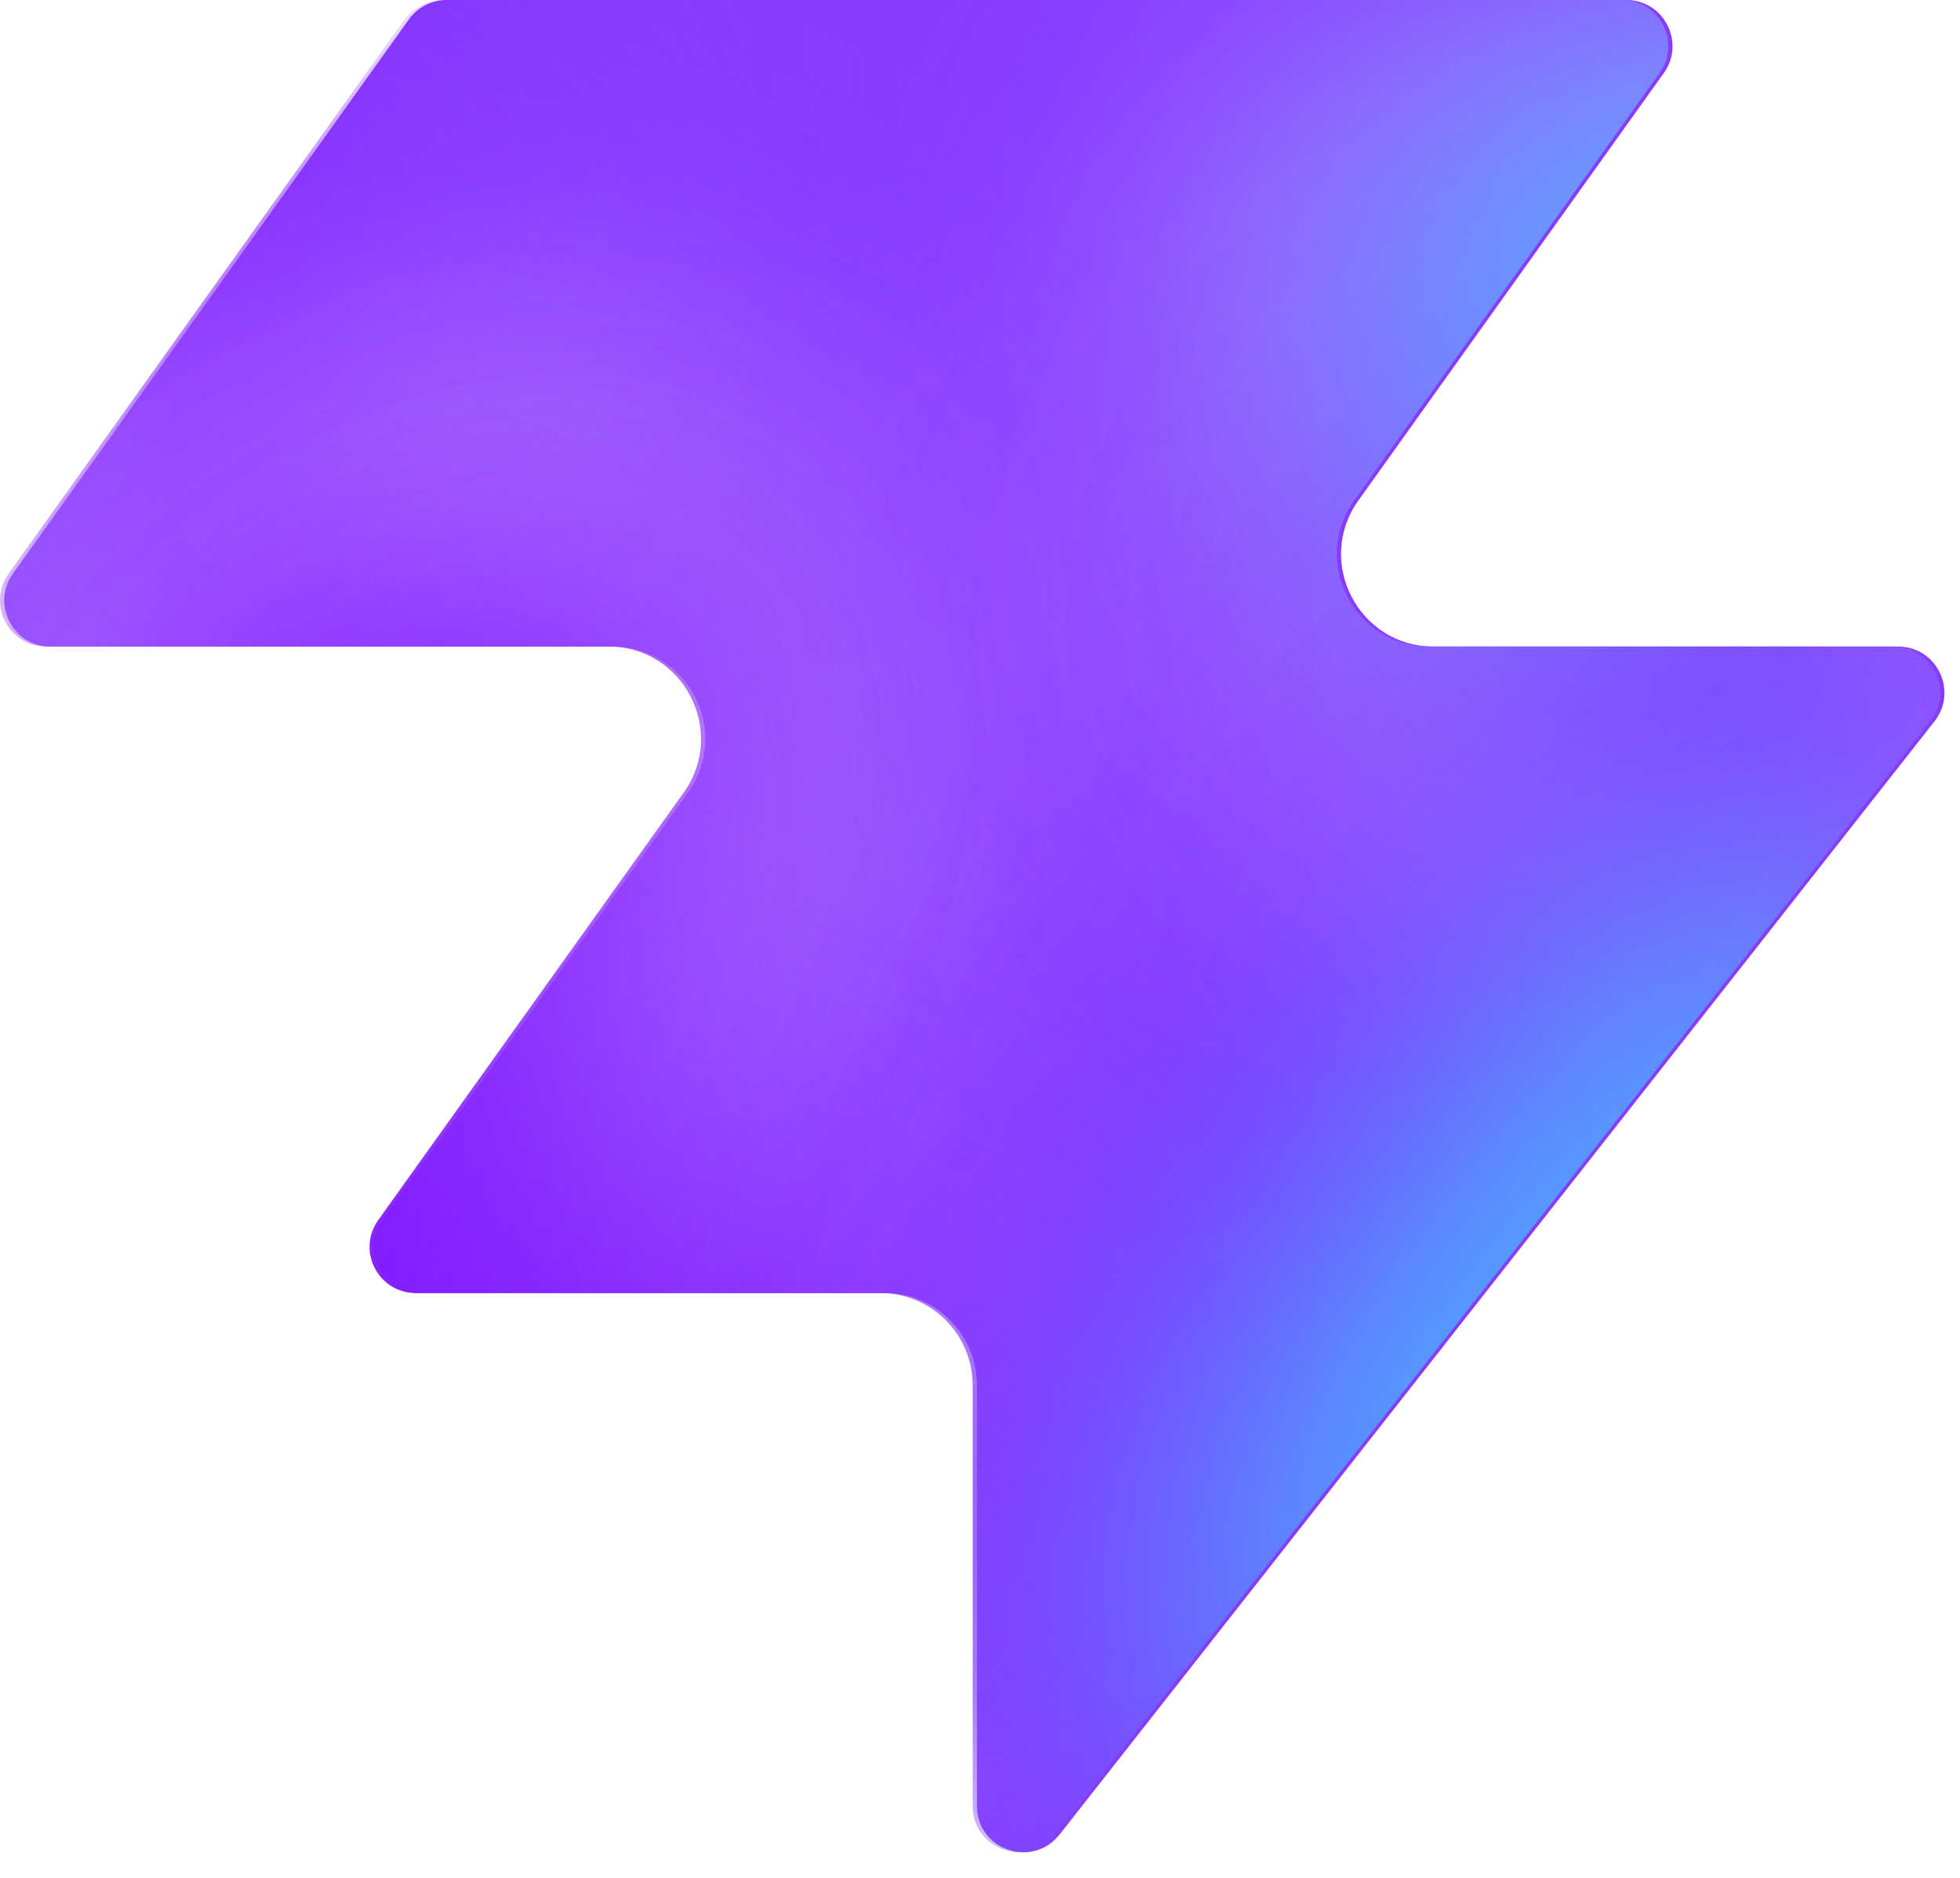
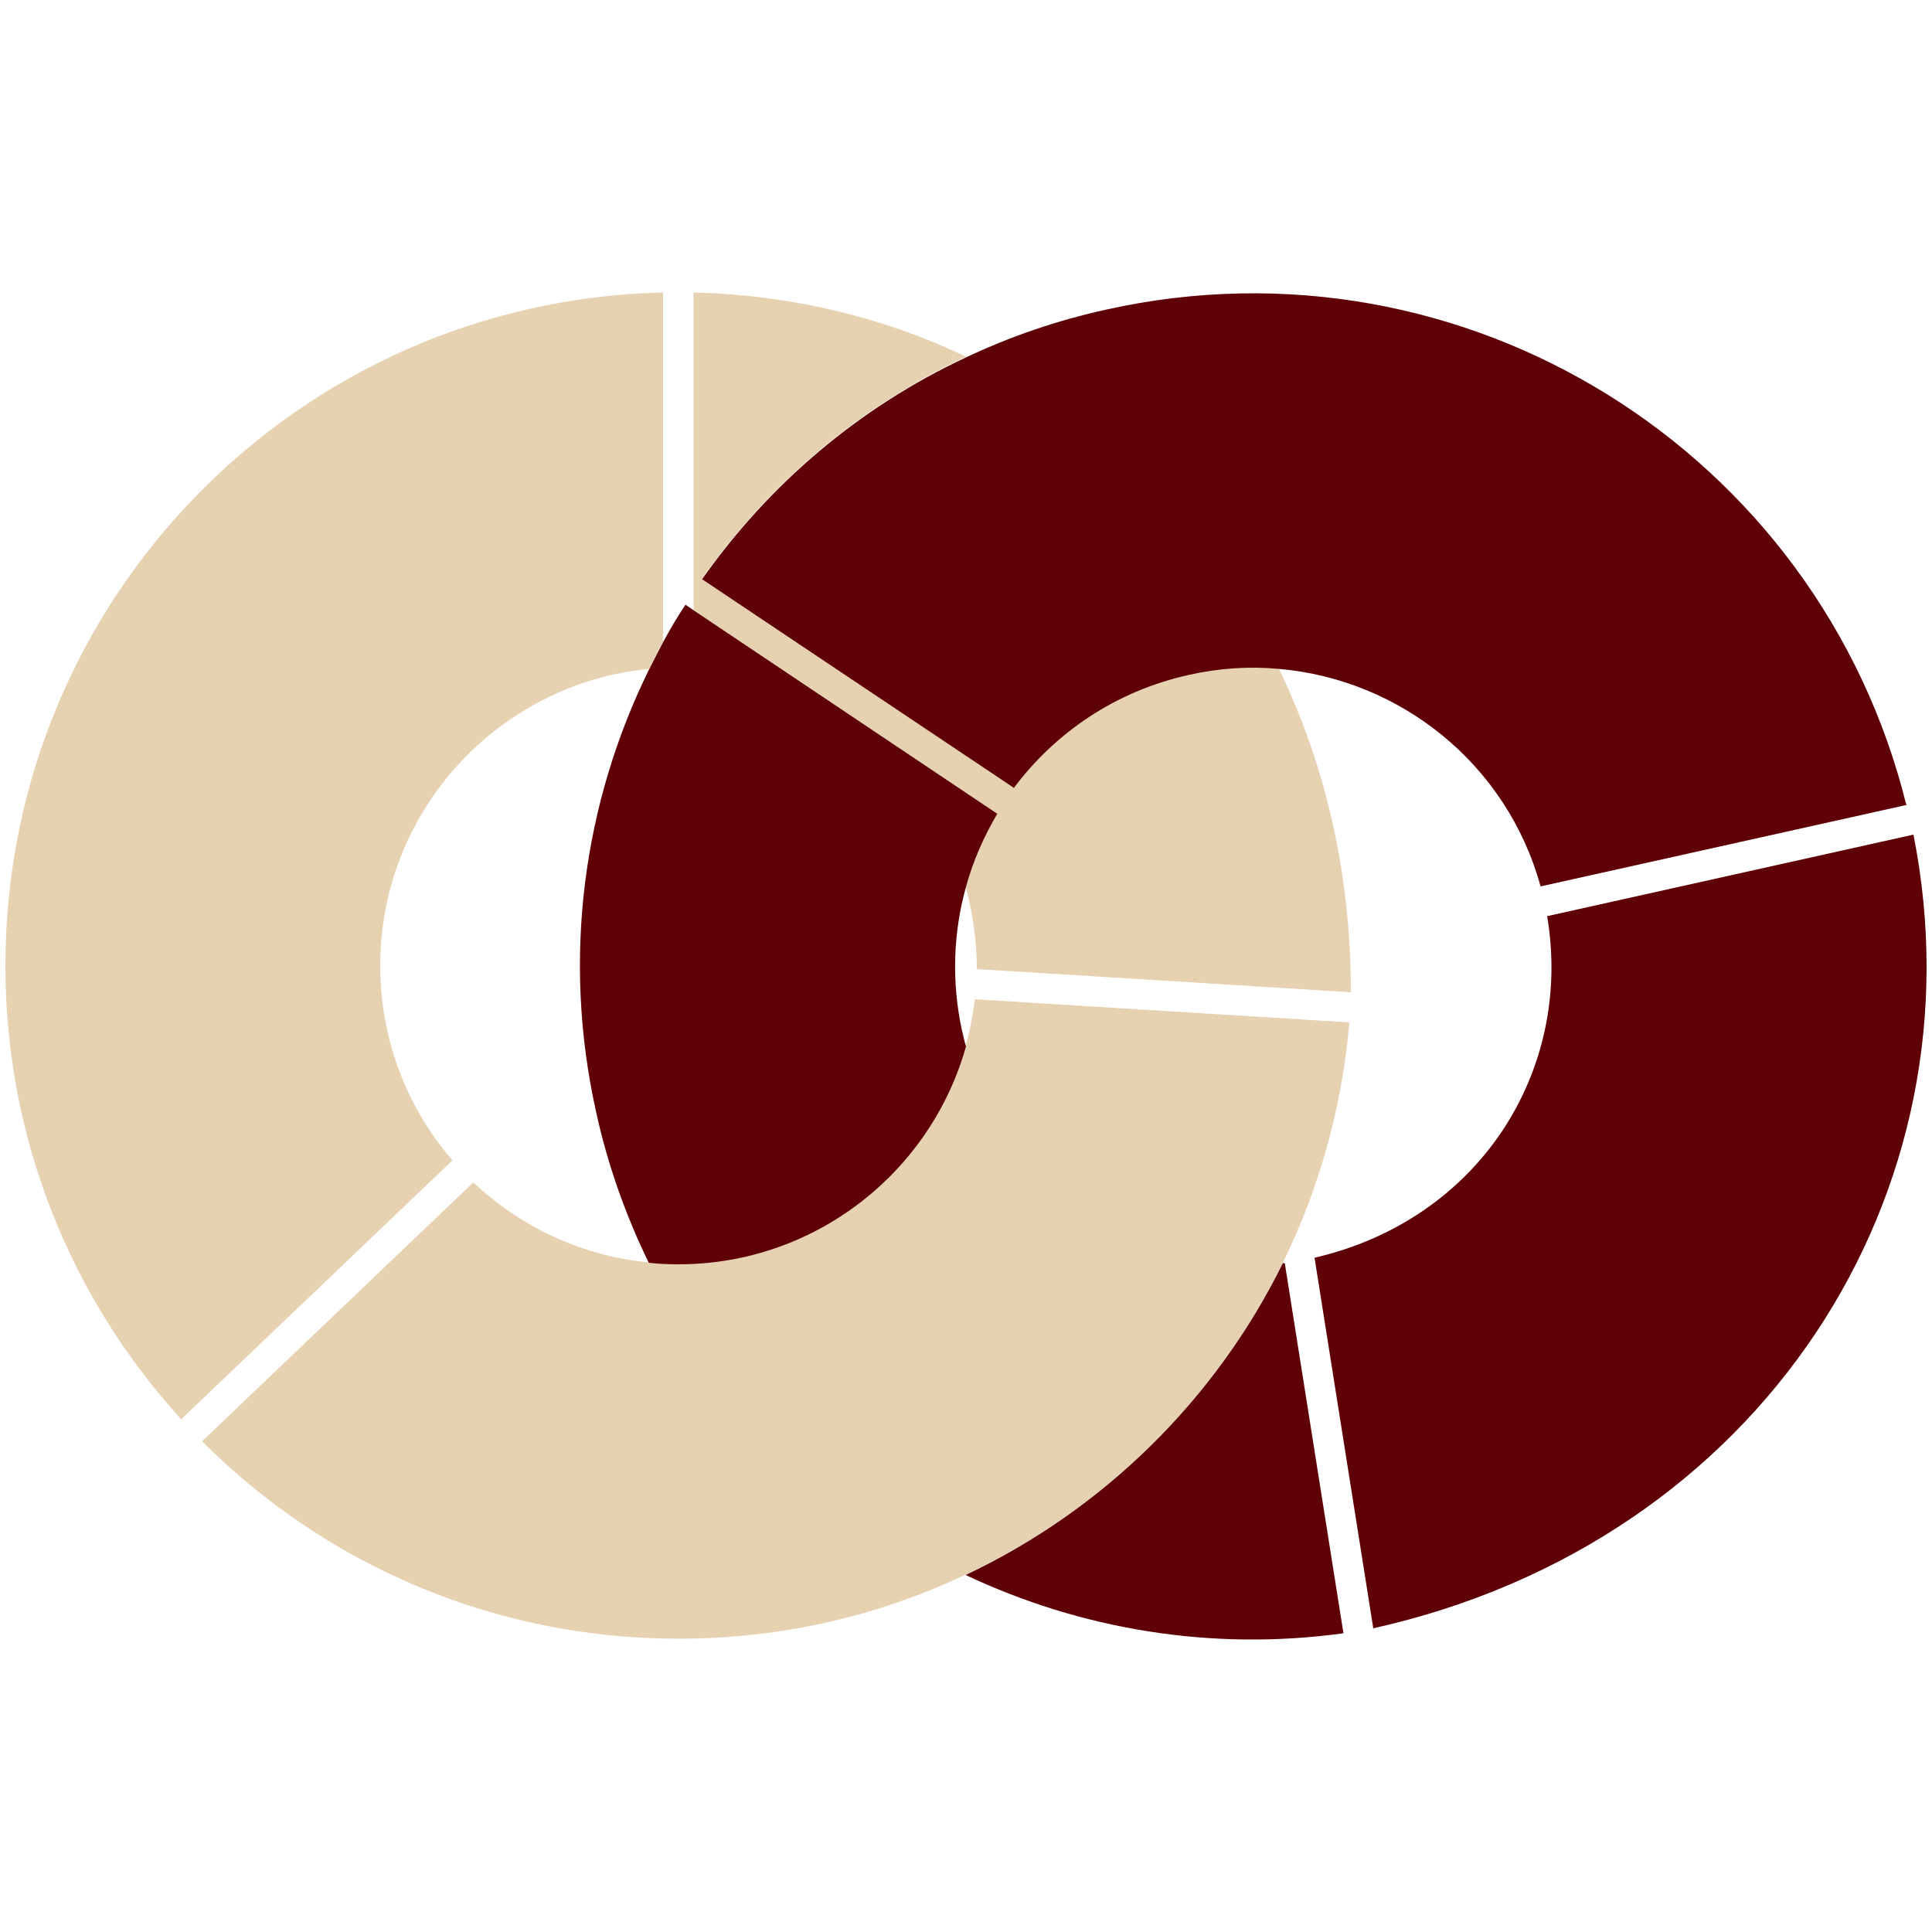
- <svg xmlns="http://www.w3.org/2000/svg" width="48" height="46" fill="none" viewBox="0 0 48 46">
-   <path fill="#863bff" d="M25.946 44.938c-.664.845-2.021.375-2.021-.698V33.937a2.26 2.26 0 0 0-2.262-2.262H10.287c-.92 0-1.456-1.04-.92-1.788l7.48-10.471c1.07-1.497 0-3.578-1.842-3.578H1.237c-.92 0-1.456-1.04-.92-1.788L10.013.474c.214-.297.556-.474.92-.474h28.894c.92 0 1.456 1.04.92 1.788l-7.48 10.471c-1.07 1.498 0 3.579 1.842 3.579h11.377c.943 0 1.473 1.088.89 1.83L25.947 44.94z" style="fill:#863bff;fill:color(display-p3 .525 .23 1);fill-opacity:1" />
-   <mask id="a" width="48" height="46" x="0" y="0" maskUnits="userSpaceOnUse" style="mask-type:alpha">
-     <path fill="#000" d="M25.842 44.938c-.664.844-2.021.375-2.021-.698V33.937a2.26 2.26 0 0 0-2.262-2.262H10.183c-.92 0-1.456-1.04-.92-1.788l7.48-10.471c1.07-1.498 0-3.579-1.842-3.579H1.133c-.92 0-1.456-1.04-.92-1.787L9.91.473c.214-.297.556-.474.92-.474h28.894c.92 0 1.456 1.04.92 1.788l-7.48 10.471c-1.07 1.498 0 3.578 1.842 3.578h11.377c.943 0 1.473 1.088.89 1.832L25.843 44.94z" style="fill:#000;fill-opacity:1" />
-   </mask>
-   <g mask="url(#a)">
-     <g filter="url(#b)">
-       <ellipse cx="5.508" cy="14.704" fill="#ede6ff" rx="5.508" ry="14.704" style="fill:#ede6ff;fill:color(display-p3 .927 .903 1);fill-opacity:1" transform="matrix(.00324 1 1 -.00324 -4.47 31.516)" />
-     </g>
-     <g filter="url(#c)">
-       <ellipse cx="10.399" cy="29.851" fill="#ede6ff" rx="10.399" ry="29.851" style="fill:#ede6ff;fill:color(display-p3 .927 .903 1);fill-opacity:1" transform="matrix(.00324 1 1 -.00324 -39.328 7.883)" />
-     </g>
-     <g filter="url(#d)">
-       <ellipse cx="5.508" cy="30.487" fill="#7e14ff" rx="5.508" ry="30.487" style="fill:#7e14ff;fill:color(display-p3 .492 .077 1);fill-opacity:1" transform="rotate(89.814 -25.913 -14.639)scale(1 -1)" />
-     </g>
-     <g filter="url(#e)">
-       <ellipse cx="5.508" cy="30.599" fill="#7e14ff" rx="5.508" ry="30.599" style="fill:#7e14ff;fill:color(display-p3 .492 .077 1);fill-opacity:1" transform="rotate(89.814 -32.644 -3.334)scale(1 -1)" />
-     </g>
-     <g filter="url(#f)">
-       <ellipse cx="5.508" cy="30.599" fill="#7e14ff" rx="5.508" ry="30.599" style="fill:#7e14ff;fill:color(display-p3 .492 .077 1);fill-opacity:1" transform="matrix(.00324 1 1 -.00324 -34.34 30.47)" />
-     </g>
-     <g filter="url(#g)">
-       <ellipse cx="14.072" cy="22.078" fill="#ede6ff" rx="14.072" ry="22.078" style="fill:#ede6ff;fill:color(display-p3 .927 .903 1);fill-opacity:1" transform="rotate(93.35 24.506 48.493)scale(-1 1)" />
-     </g>
-     <g filter="url(#h)">
-       <ellipse cx="3.47" cy="21.501" fill="#7e14ff" rx="3.47" ry="21.501" style="fill:#7e14ff;fill:color(display-p3 .492 .077 1);fill-opacity:1" transform="rotate(89.009 28.708 47.59)scale(-1 1)" />
-     </g>
-     <g filter="url(#i)">
-       <ellipse cx="3.47" cy="21.501" fill="#7e14ff" rx="3.47" ry="21.501" style="fill:#7e14ff;fill:color(display-p3 .492 .077 1);fill-opacity:1" transform="rotate(89.009 28.708 47.59)scale(-1 1)" />
-     </g>
-     <g filter="url(#j)">
-       <ellipse cx=".387" cy="8.972" fill="#7e14ff" rx="4.407" ry="29.108" style="fill:#7e14ff;fill:color(display-p3 .492 .077 1);fill-opacity:1" transform="rotate(39.51 .387 8.972)" />
-     </g>
-     <g filter="url(#k)">
-       <ellipse cx="47.523" cy="-6.092" fill="#7e14ff" rx="4.407" ry="29.108" style="fill:#7e14ff;fill:color(display-p3 .492 .077 1);fill-opacity:1" transform="rotate(37.892 47.523 -6.092)" />
-     </g>
-     <g filter="url(#l)">
-       <ellipse cx="41.412" cy="6.333" fill="#47bfff" rx="5.971" ry="9.665" style="fill:#47bfff;fill:color(display-p3 .28 .748 1);fill-opacity:1" transform="rotate(37.892 41.412 6.333)" />
-     </g>
-     <g filter="url(#m)">
-       <ellipse cx="-1.879" cy="38.332" fill="#7e14ff" rx="4.407" ry="29.108" style="fill:#7e14ff;fill:color(display-p3 .492 .077 1);fill-opacity:1" transform="rotate(37.892 -1.88 38.332)" />
-     </g>
-     <g filter="url(#n)">
-       <ellipse cx="-1.879" cy="38.332" fill="#7e14ff" rx="4.407" ry="29.108" style="fill:#7e14ff;fill:color(display-p3 .492 .077 1);fill-opacity:1" transform="rotate(37.892 -1.88 38.332)" />
-     </g>
-     <g filter="url(#o)">
-       <ellipse cx="35.651" cy="29.907" fill="#7e14ff" rx="4.407" ry="29.108" style="fill:#7e14ff;fill:color(display-p3 .492 .077 1);fill-opacity:1" transform="rotate(37.892 35.651 29.907)" />
-     </g>
-     <g filter="url(#p)">
-       <ellipse cx="38.418" cy="32.4" fill="#47bfff" rx="5.971" ry="15.297" style="fill:#47bfff;fill:color(display-p3 .28 .748 1);fill-opacity:1" transform="rotate(37.892 38.418 32.4)" />
-     </g>
+ <svg xmlns="http://www.w3.org/2000/svg" id="Layer_1" data-name="Layer 1" viewBox="0 0 50 50">
+   <defs>
+     <style>
+       .cls-1 {
+         fill: #5e0006;
+       }
+ 
+       .cls-1, .cls-2 {
+         stroke-width: 0px;
+       }
+ 
+       .cls-2 {
+         fill: #e6d1b1;
+       }
+     </style>
+   </defs>
+   <g>
+     <path class="cls-2" d="m17.16,7.57v9.04c-.13.23-.25.46-.36.7-3.91.38-6.96,3.68-6.96,7.68,0,1.92.7,3.69,1.87,5.04l-7.02,6.7C1.86,33.63.14,29.51.14,24.99.14,15.5,7.72,7.78,17.16,7.57Z" />
+     <path class="cls-2" d="m34.92,26.47c-.19,2.21-.79,4.31-1.72,6.21-1.74,3.53-4.64,6.39-8.21,8.07-2.25,1.07-4.77,1.66-7.43,1.66-4.82,0-9.18-1.95-12.33-5.11l7.02-6.7c1.21,1.14,2.78,1.9,4.53,2.07.25.02.51.04.77.04,3.54,0,6.53-2.38,7.44-5.64.11-.39.19-.8.24-1.21l9.69.6Z" />
+     <path class="cls-2" d="m34.97,25.68l-9.69-.6c0-.75-.11-1.47-.29-2.14.19-.67.46-1.3.81-1.89l-7.85-5.26V7.57c2.52.06,4.91.64,7.05,1.66-2.79,1.31-5.12,3.31-6.83,5.74l8.07,5.4c1.07-1.43,2.63-2.5,4.51-2.92.79-.18,1.58-.22,2.34-.16,1.2,2.47,1.87,5.3,1.87,8.37Z" />
  </g>
-   <defs>
-     <filter id="b" width="60.045" height="41.654" x="-19.77" y="16.149" color-interpolation-filters="sRGB" filterUnits="userSpaceOnUse">
-       <feFlood flood-opacity="0" result="BackgroundImageFix" />
-       <feBlend in="SourceGraphic" in2="BackgroundImageFix" result="shape" />
-       <feGaussianBlur result="effect1_foregroundBlur_2002_17158" stdDeviation="7.659" />
-     </filter>
-     <filter id="c" width="90.34" height="51.437" x="-54.613" y="-7.533" color-interpolation-filters="sRGB" filterUnits="userSpaceOnUse">
-       <feFlood flood-opacity="0" result="BackgroundImageFix" />
-       <feBlend in="SourceGraphic" in2="BackgroundImageFix" result="shape" />
-       <feGaussianBlur result="effect1_foregroundBlur_2002_17158" stdDeviation="7.659" />
-     </filter>
-     <filter id="d" width="79.355" height="29.4" x="-49.64" y="2.03" color-interpolation-filters="sRGB" filterUnits="userSpaceOnUse">
-       <feFlood flood-opacity="0" result="BackgroundImageFix" />
-       <feBlend in="SourceGraphic" in2="BackgroundImageFix" result="shape" />
-       <feGaussianBlur result="effect1_foregroundBlur_2002_17158" stdDeviation="4.596" />
-     </filter>
-     <filter id="e" width="79.579" height="29.4" x="-45.045" y="20.029" color-interpolation-filters="sRGB" filterUnits="userSpaceOnUse">
-       <feFlood flood-opacity="0" result="BackgroundImageFix" />
-       <feBlend in="SourceGraphic" in2="BackgroundImageFix" result="shape" />
-       <feGaussianBlur result="effect1_foregroundBlur_2002_17158" stdDeviation="4.596" />
-     </filter>
-     <filter id="f" width="79.579" height="29.4" x="-43.513" y="21.178" color-interpolation-filters="sRGB" filterUnits="userSpaceOnUse">
-       <feFlood flood-opacity="0" result="BackgroundImageFix" />
-       <feBlend in="SourceGraphic" in2="BackgroundImageFix" result="shape" />
-       <feGaussianBlur result="effect1_foregroundBlur_2002_17158" stdDeviation="4.596" />
-     </filter>
-     <filter id="g" width="74.749" height="58.852" x="15.756" y="-17.901" color-interpolation-filters="sRGB" filterUnits="userSpaceOnUse">
-       <feFlood flood-opacity="0" result="BackgroundImageFix" />
-       <feBlend in="SourceGraphic" in2="BackgroundImageFix" result="shape" />
-       <feGaussianBlur result="effect1_foregroundBlur_2002_17158" stdDeviation="7.659" />
-     </filter>
-     <filter id="h" width="61.377" height="25.362" x="23.548" y="2.284" color-interpolation-filters="sRGB" filterUnits="userSpaceOnUse">
-       <feFlood flood-opacity="0" result="BackgroundImageFix" />
-       <feBlend in="SourceGraphic" in2="BackgroundImageFix" result="shape" />
-       <feGaussianBlur result="effect1_foregroundBlur_2002_17158" stdDeviation="4.596" />
-     </filter>
-     <filter id="i" width="61.377" height="25.362" x="23.548" y="2.284" color-interpolation-filters="sRGB" filterUnits="userSpaceOnUse">
-       <feFlood flood-opacity="0" result="BackgroundImageFix" />
-       <feBlend in="SourceGraphic" in2="BackgroundImageFix" result="shape" />
-       <feGaussianBlur result="effect1_foregroundBlur_2002_17158" stdDeviation="4.596" />
-     </filter>
-     <filter id="j" width="56.045" height="63.649" x="-27.636" y="-22.853" color-interpolation-filters="sRGB" filterUnits="userSpaceOnUse">
-       <feFlood flood-opacity="0" result="BackgroundImageFix" />
-       <feBlend in="SourceGraphic" in2="BackgroundImageFix" result="shape" />
-       <feGaussianBlur result="effect1_foregroundBlur_2002_17158" stdDeviation="4.596" />
-     </filter>
-     <filter id="k" width="54.814" height="64.646" x="20.116" y="-38.415" color-interpolation-filters="sRGB" filterUnits="userSpaceOnUse">
-       <feFlood flood-opacity="0" result="BackgroundImageFix" />
-       <feBlend in="SourceGraphic" in2="BackgroundImageFix" result="shape" />
-       <feGaussianBlur result="effect1_foregroundBlur_2002_17158" stdDeviation="4.596" />
-     </filter>
-     <filter id="l" width="33.541" height="35.313" x="24.641" y="-11.323" color-interpolation-filters="sRGB" filterUnits="userSpaceOnUse">
-       <feFlood flood-opacity="0" result="BackgroundImageFix" />
-       <feBlend in="SourceGraphic" in2="BackgroundImageFix" result="shape" />
-       <feGaussianBlur result="effect1_foregroundBlur_2002_17158" stdDeviation="4.596" />
-     </filter>
-     <filter id="m" width="54.814" height="64.646" x="-29.286" y="6.009" color-interpolation-filters="sRGB" filterUnits="userSpaceOnUse">
-       <feFlood flood-opacity="0" result="BackgroundImageFix" />
-       <feBlend in="SourceGraphic" in2="BackgroundImageFix" result="shape" />
-       <feGaussianBlur result="effect1_foregroundBlur_2002_17158" stdDeviation="4.596" />
-     </filter>
-     <filter id="n" width="54.814" height="64.646" x="-29.286" y="6.009" color-interpolation-filters="sRGB" filterUnits="userSpaceOnUse">
-       <feFlood flood-opacity="0" result="BackgroundImageFix" />
-       <feBlend in="SourceGraphic" in2="BackgroundImageFix" result="shape" />
-       <feGaussianBlur result="effect1_foregroundBlur_2002_17158" stdDeviation="4.596" />
-     </filter>
-     <filter id="o" width="54.814" height="64.646" x="8.244" y="-2.416" color-interpolation-filters="sRGB" filterUnits="userSpaceOnUse">
-       <feFlood flood-opacity="0" result="BackgroundImageFix" />
-       <feBlend in="SourceGraphic" in2="BackgroundImageFix" result="shape" />
-       <feGaussianBlur result="effect1_foregroundBlur_2002_17158" stdDeviation="4.596" />
-     </filter>
-     <filter id="p" width="39.409" height="43.623" x="18.713" y="10.588" color-interpolation-filters="sRGB" filterUnits="userSpaceOnUse">
-       <feFlood flood-opacity="0" result="BackgroundImageFix" />
-       <feBlend in="SourceGraphic" in2="BackgroundImageFix" result="shape" />
-       <feGaussianBlur result="effect1_foregroundBlur_2002_17158" stdDeviation="4.596" />
-     </filter>
-   </defs>
+   <g>
+     <path class="cls-1" d="m49.35,20.83l-9.48,2.11c-.87-3.17-3.63-5.36-6.78-5.63-.76-.07-1.55-.02-2.34.16-1.88.42-3.44,1.49-4.51,2.92l-8.07-5.4c1.71-2.43,4.04-4.44,6.83-5.74,1.14-.54,2.36-.96,3.64-1.24,9.26-2.06,18.44,3.67,20.7,12.84Z" />
+     <path class="cls-1" d="m24.9,26.68c.03.14.06.27.1.4-.91,3.25-3.9,5.64-7.44,5.64-.26,0-.52-.01-.77-.04-.59-1.21-1.06-2.52-1.36-3.89-.9-4.03-.32-8.04,1.37-11.47.12-.24.24-.47.36-.7.18-.33.37-.66.58-.97l.22.15,7.85,5.26c-.35.59-.63,1.23-.81,1.89-.33,1.18-.38,2.46-.1,3.74Z" />
+     <path class="cls-1" d="m34.76,42.27c-3.43.47-6.81-.11-9.77-1.51,3.56-1.68,6.47-4.54,8.21-8.07.02,0,.03,0,.05,0l1.52,9.59Z" />
+     <path class="cls-1" d="m35.54,42.14l-1.52-9.59c2.12-.49,3.79-1.69,4.85-3.27,1.06-1.59,1.51-3.55,1.17-5.57l9.48-2.11c1.84,9.26-3.93,18.3-13.98,20.54Z" />
+   </g>
</svg>
